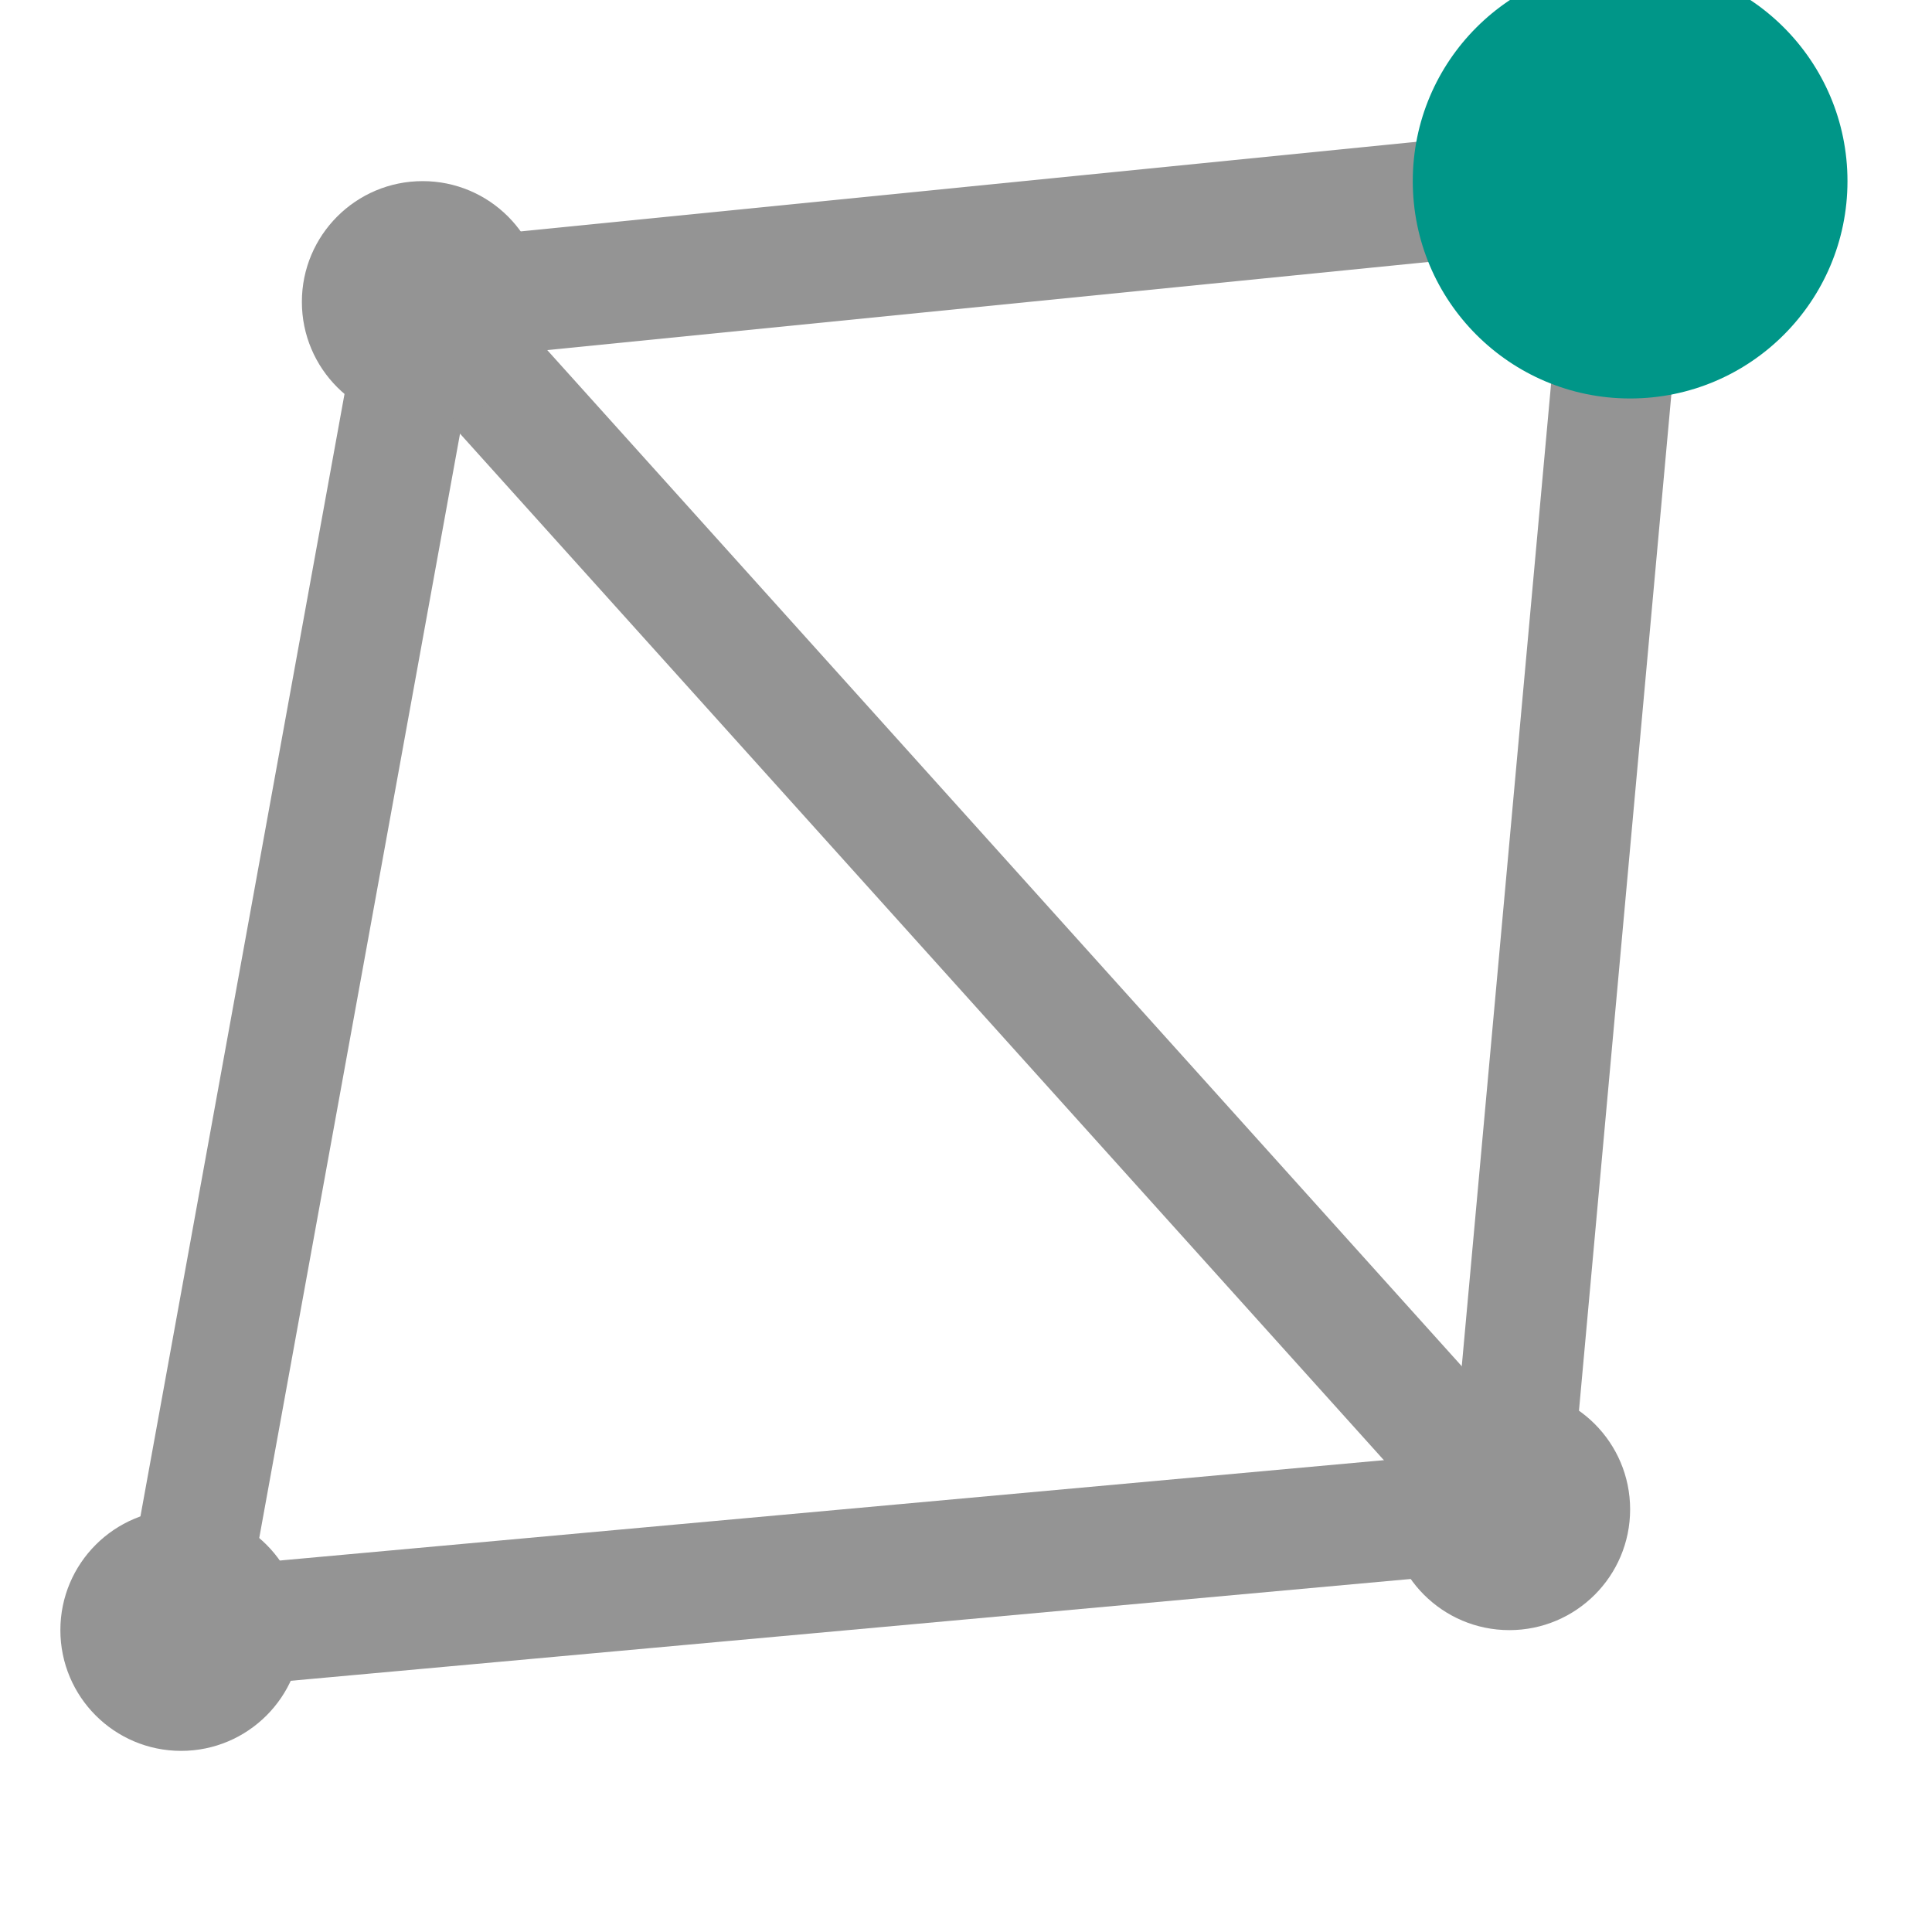
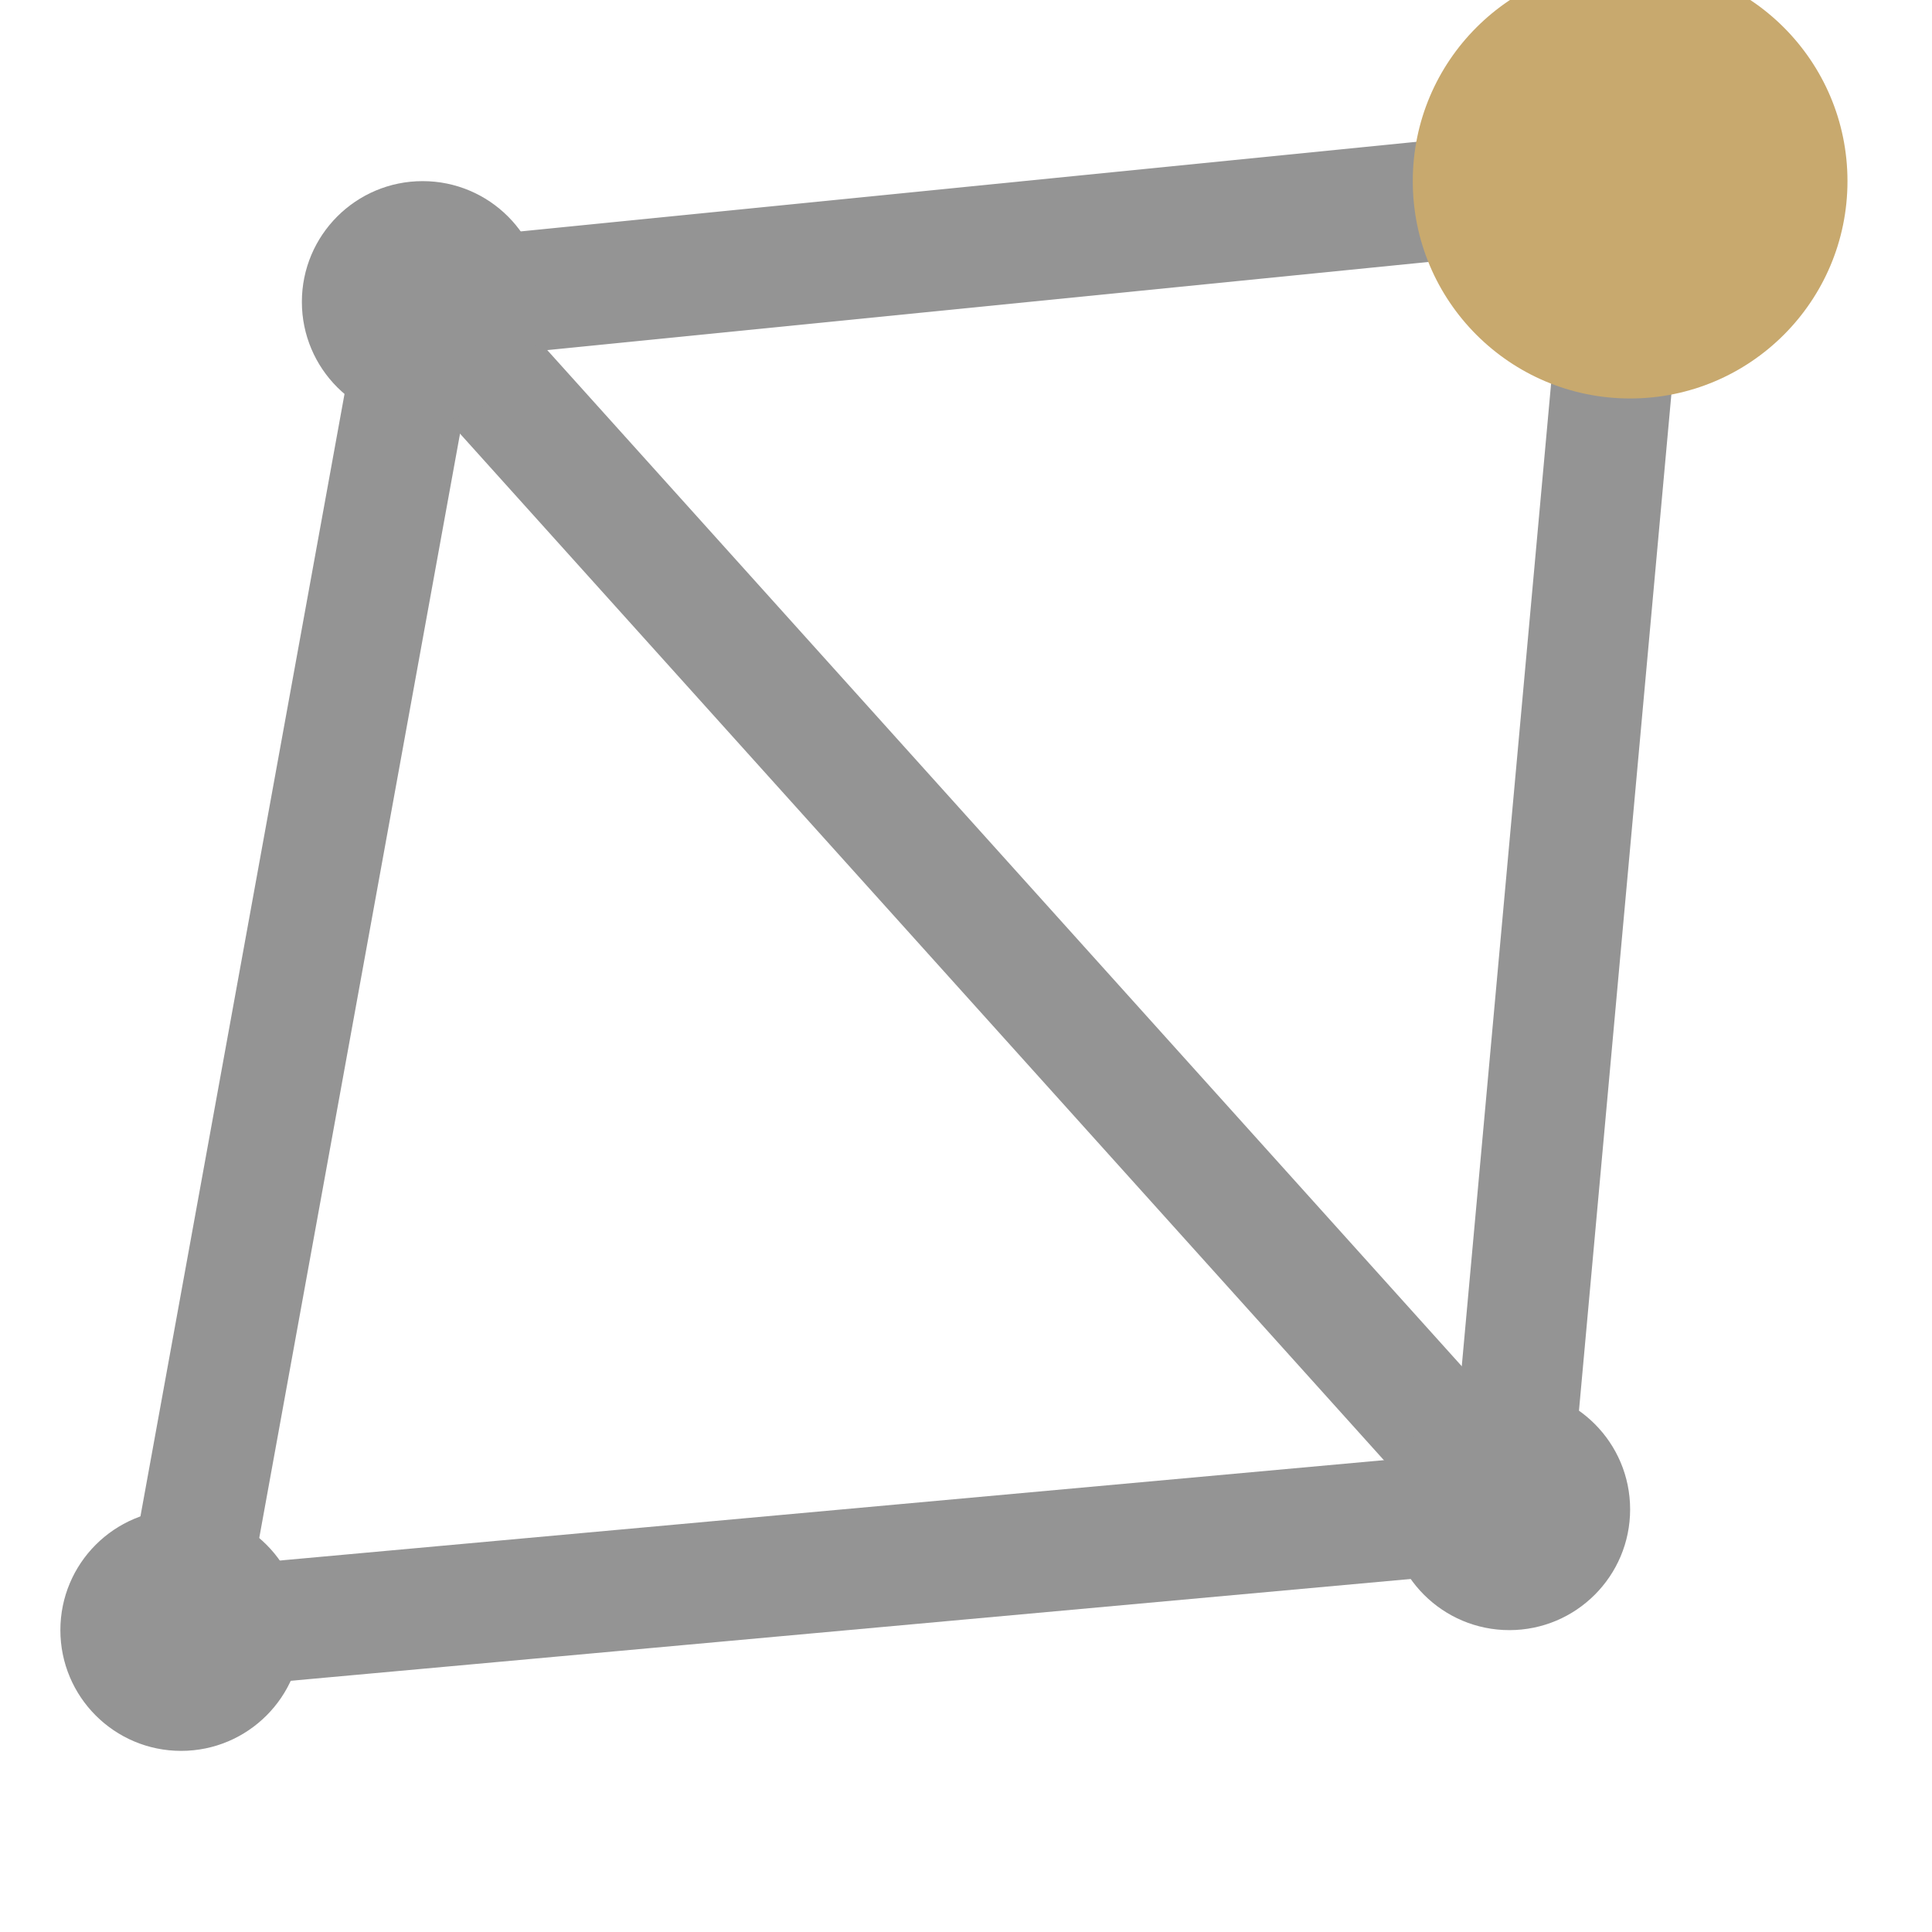
<svg xmlns="http://www.w3.org/2000/svg" width="16" height="16" viewBox="0 0 16 16">
  <polygon points="1.5 13.5 3.5 2.5 13.5 1.5 12.5 12.5" style="fill:none;stroke:#949494;stroke-linecap:round;stroke-linejoin:round" />
  <line x1="3.5" y1="2.5" x2="12.5" y2="12.5" style="fill:none;stroke:#949494;stroke-linecap:round;stroke-linejoin:round" />
  <circle cx="1.5" cy="13.5" r="1" style="fill:#949494" />
  <circle cx="12.5" cy="12.5" r="1" style="fill:#949494" />
  <circle cx="3.5" cy="2.5" r="1" style="fill:#949494" />
-   <circle cx="13.5" cy="1.5" r="1.8" style="fill:#009688" />
+   <circle cx="13.5" cy="1.5" r="1.8" style="fill:#C8A96E" />
</svg>
